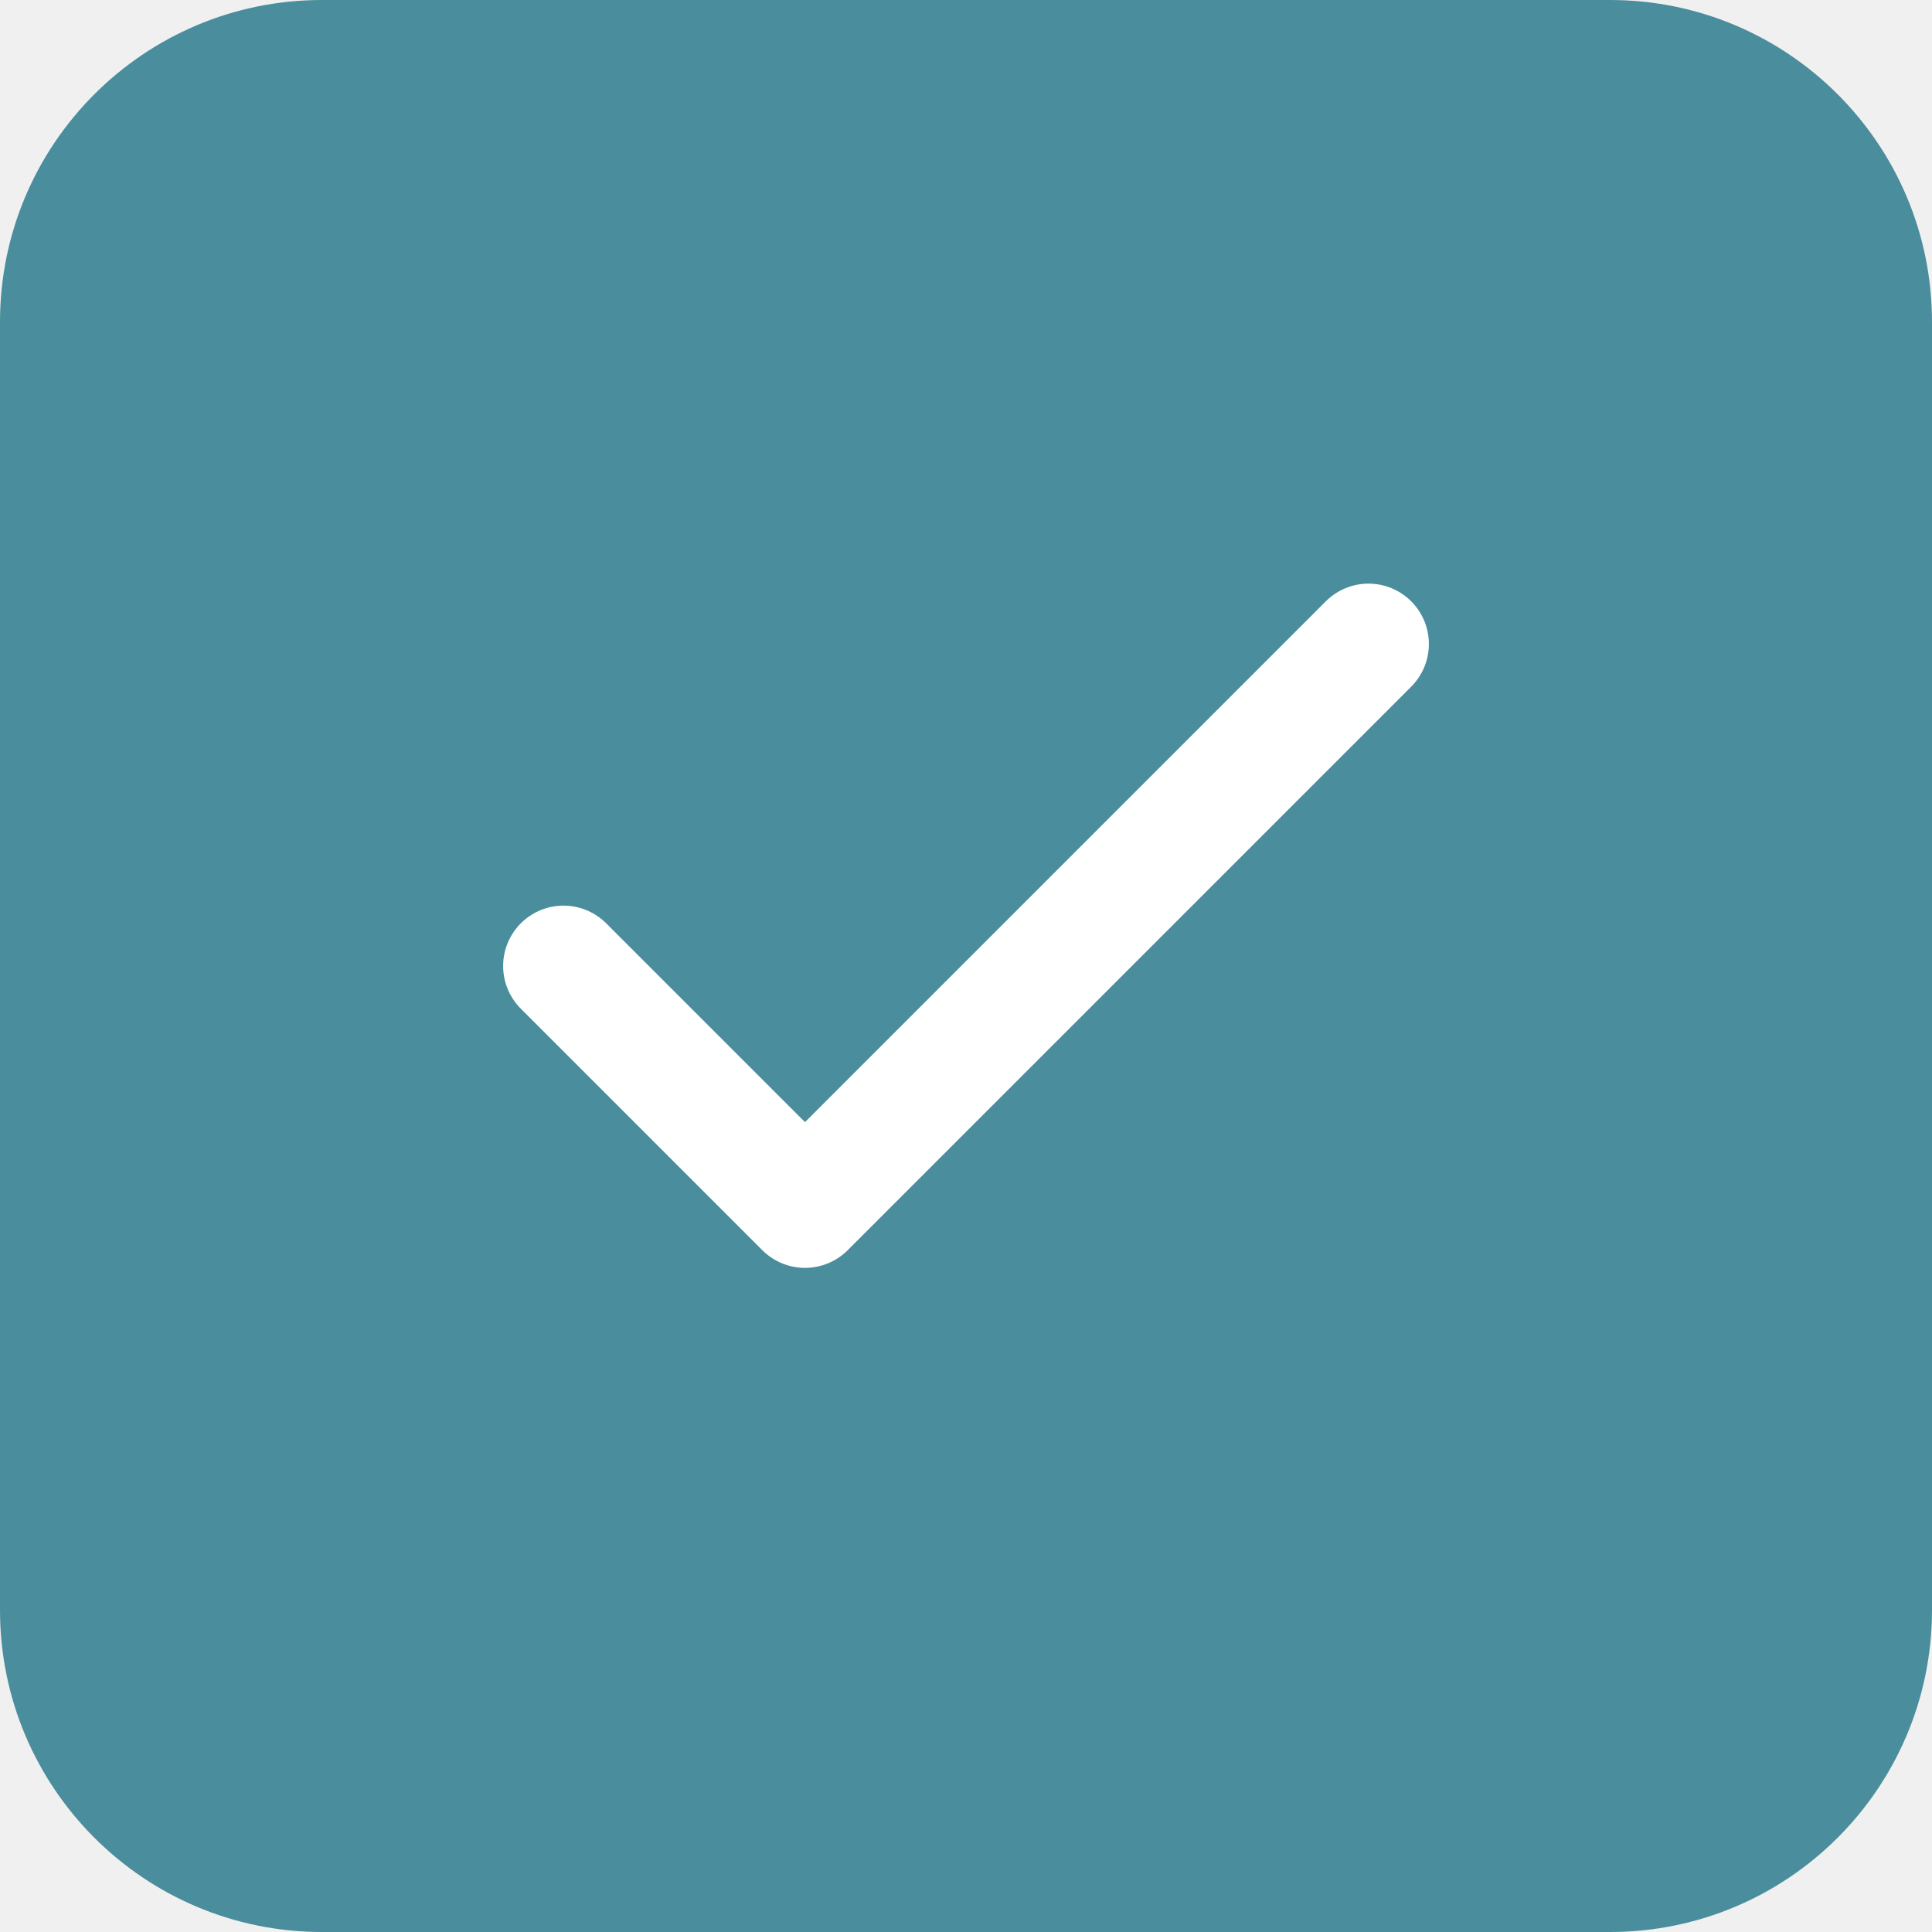
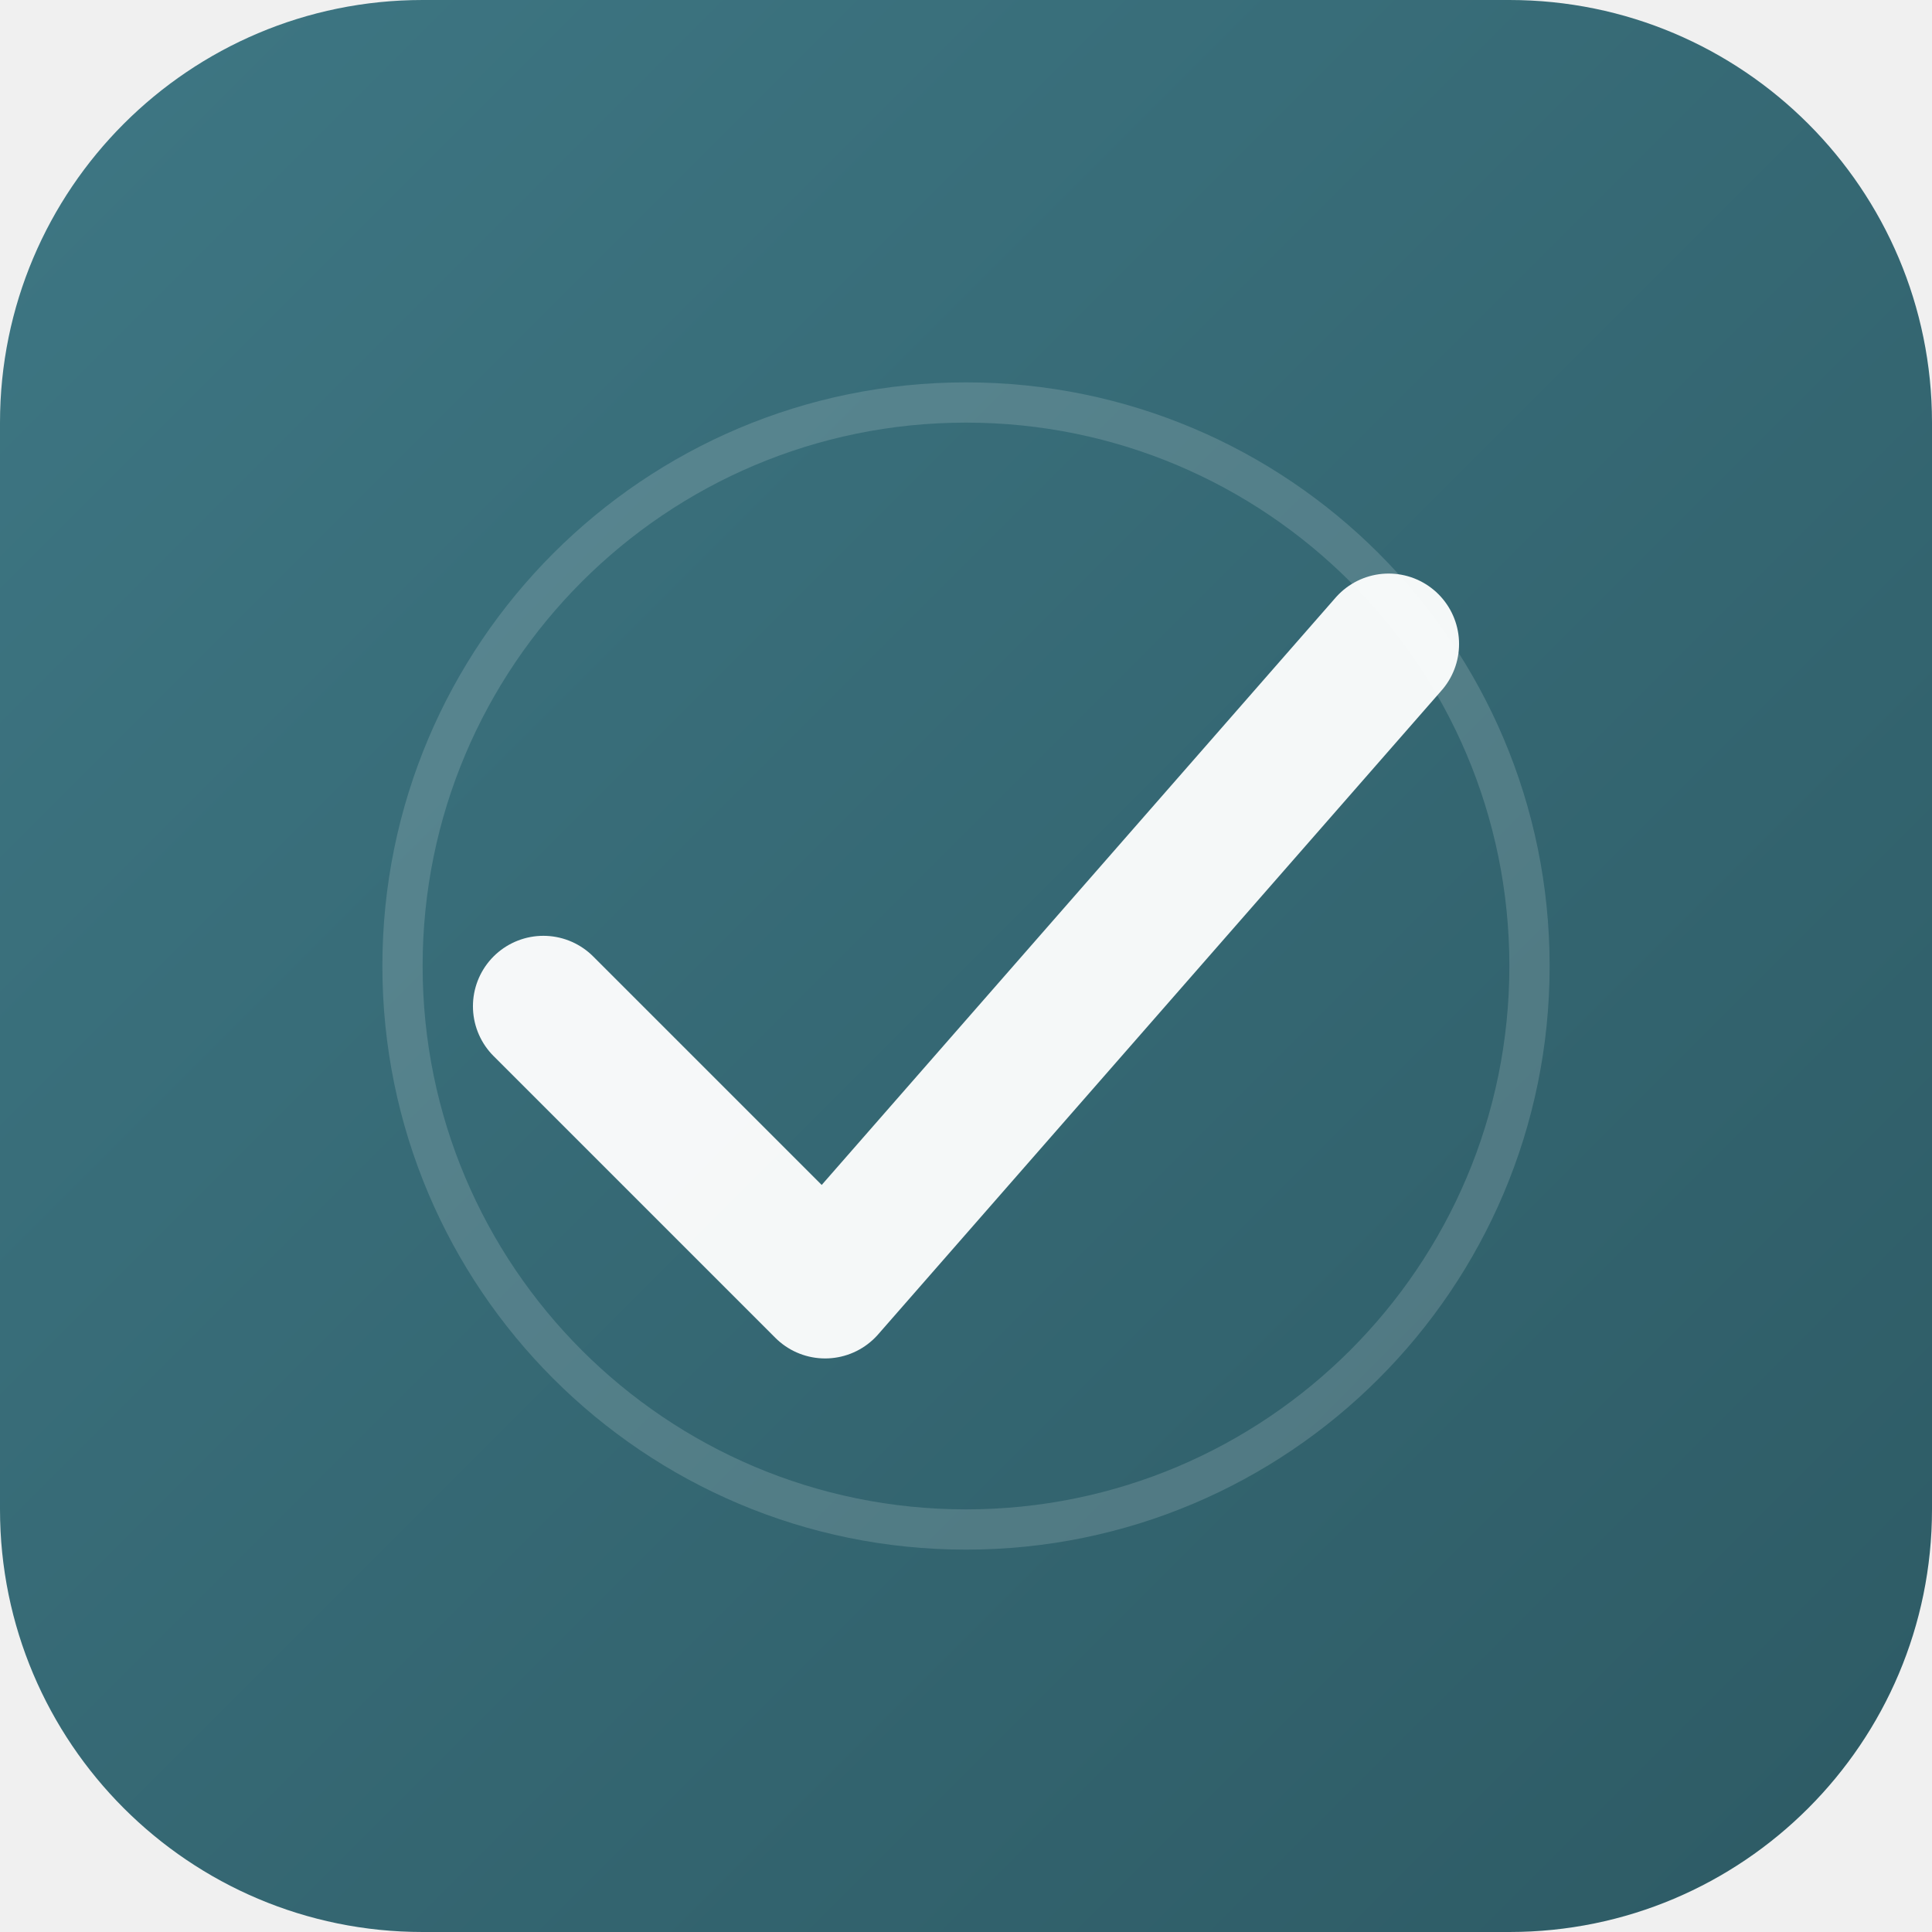
<svg xmlns="http://www.w3.org/2000/svg" width="192" height="192" viewBox="0 0 192 192">
-   <rect width="192" height="192" rx="32" fill="#4A8D9C" />
-   <polyline points="56 96 80 120 136 64" fill="none" stroke="white" stroke-width="12" stroke-linecap="round" stroke-linejoin="round" />
+   <defs>
+     <linearGradient id="bg" x1="0%" y1="0%" x2="100%" y2="100%">
+       <stop offset="0%" style="stop-color:#3E7784" />
+       <stop offset="100%" style="stop-color:#2D5A64" />
+     </linearGradient>
+   </defs>
+   <rect width="192" height="192" rx="42" fill="url(#bg)" />
+   <path d="M54 100 L82 128 L138 64" fill="none" stroke="rgba(255,255,255,0.95)" stroke-width="14" stroke-linecap="round" stroke-linejoin="round" />
+   <circle cx="96" cy="96" r="56" fill="none" stroke="rgba(255,255,255,0.15)" stroke-width="4" />
</svg>
